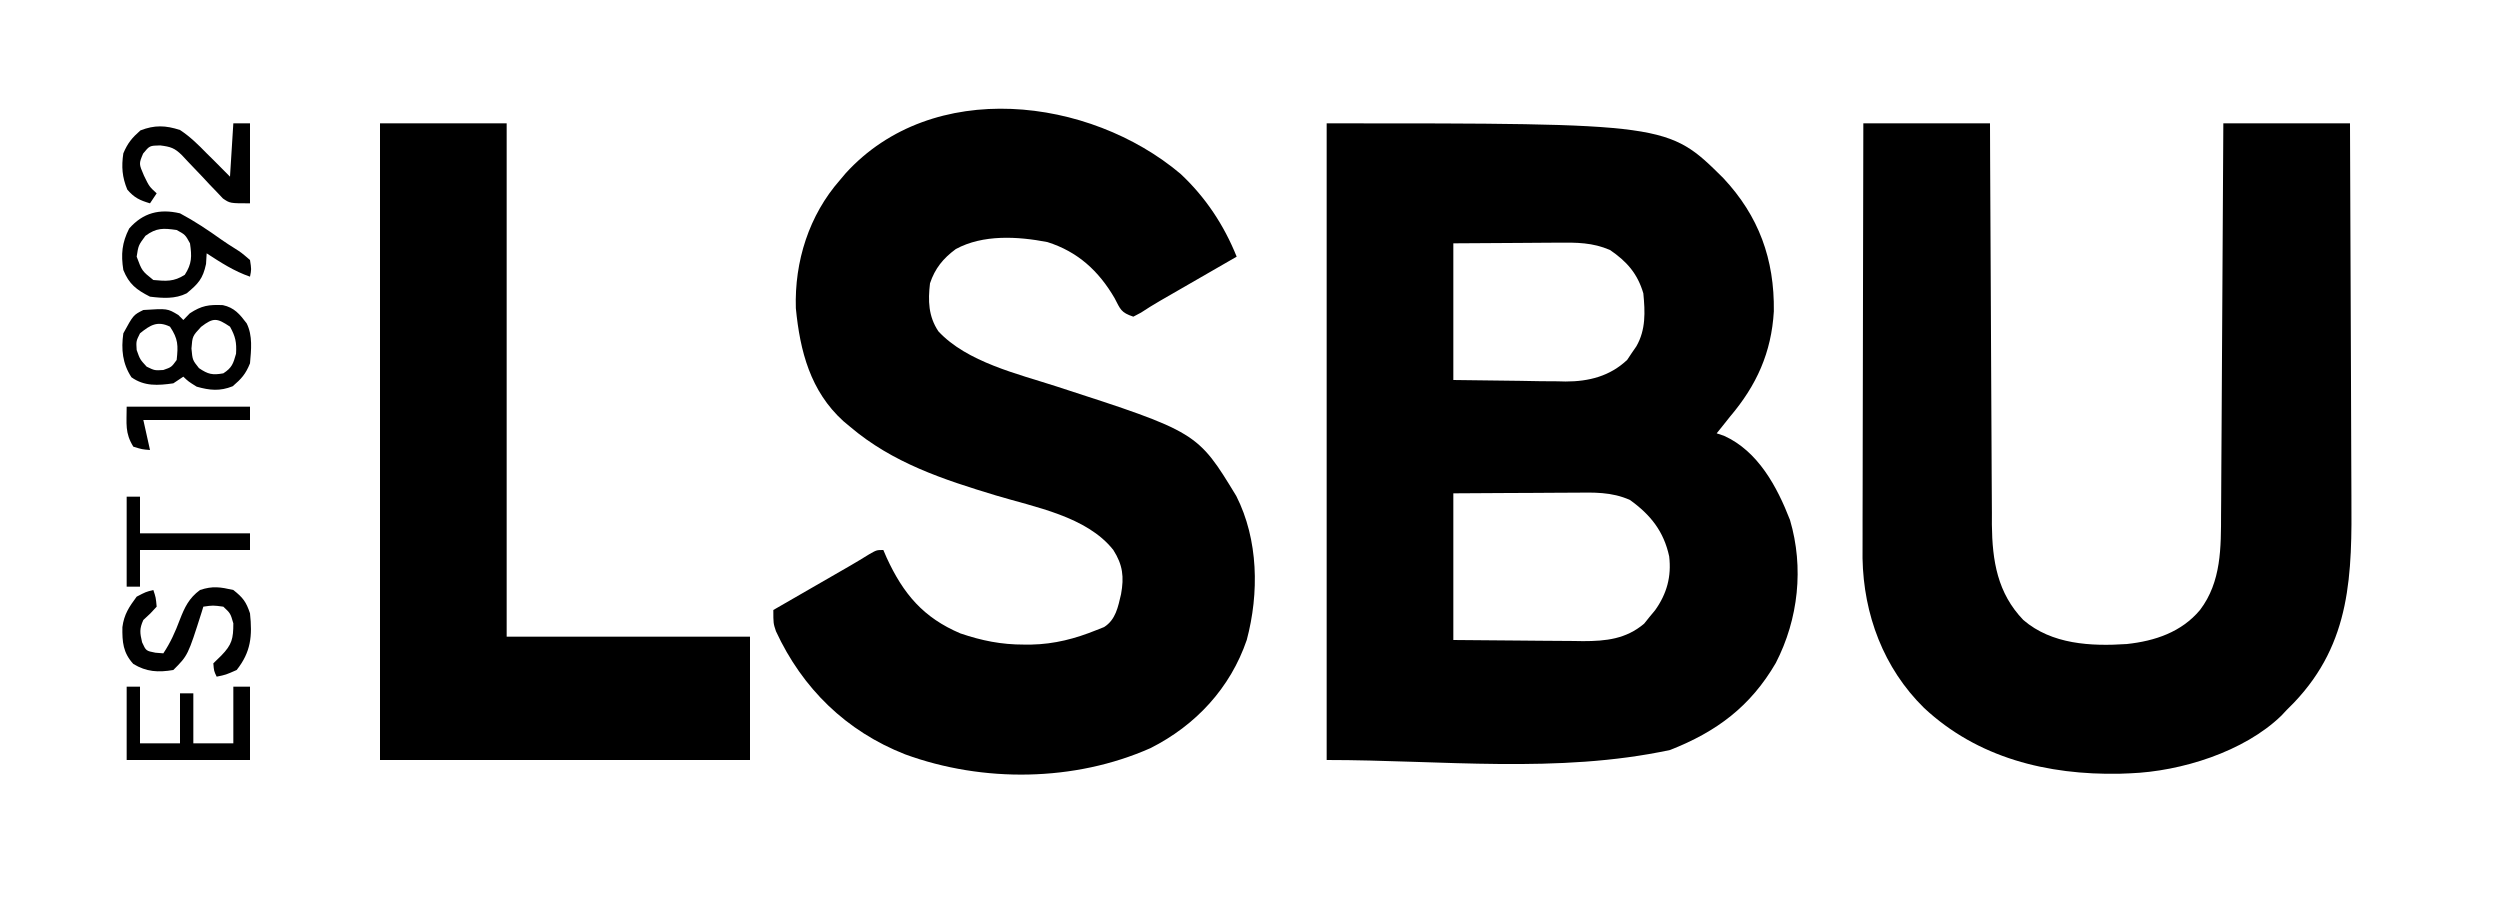
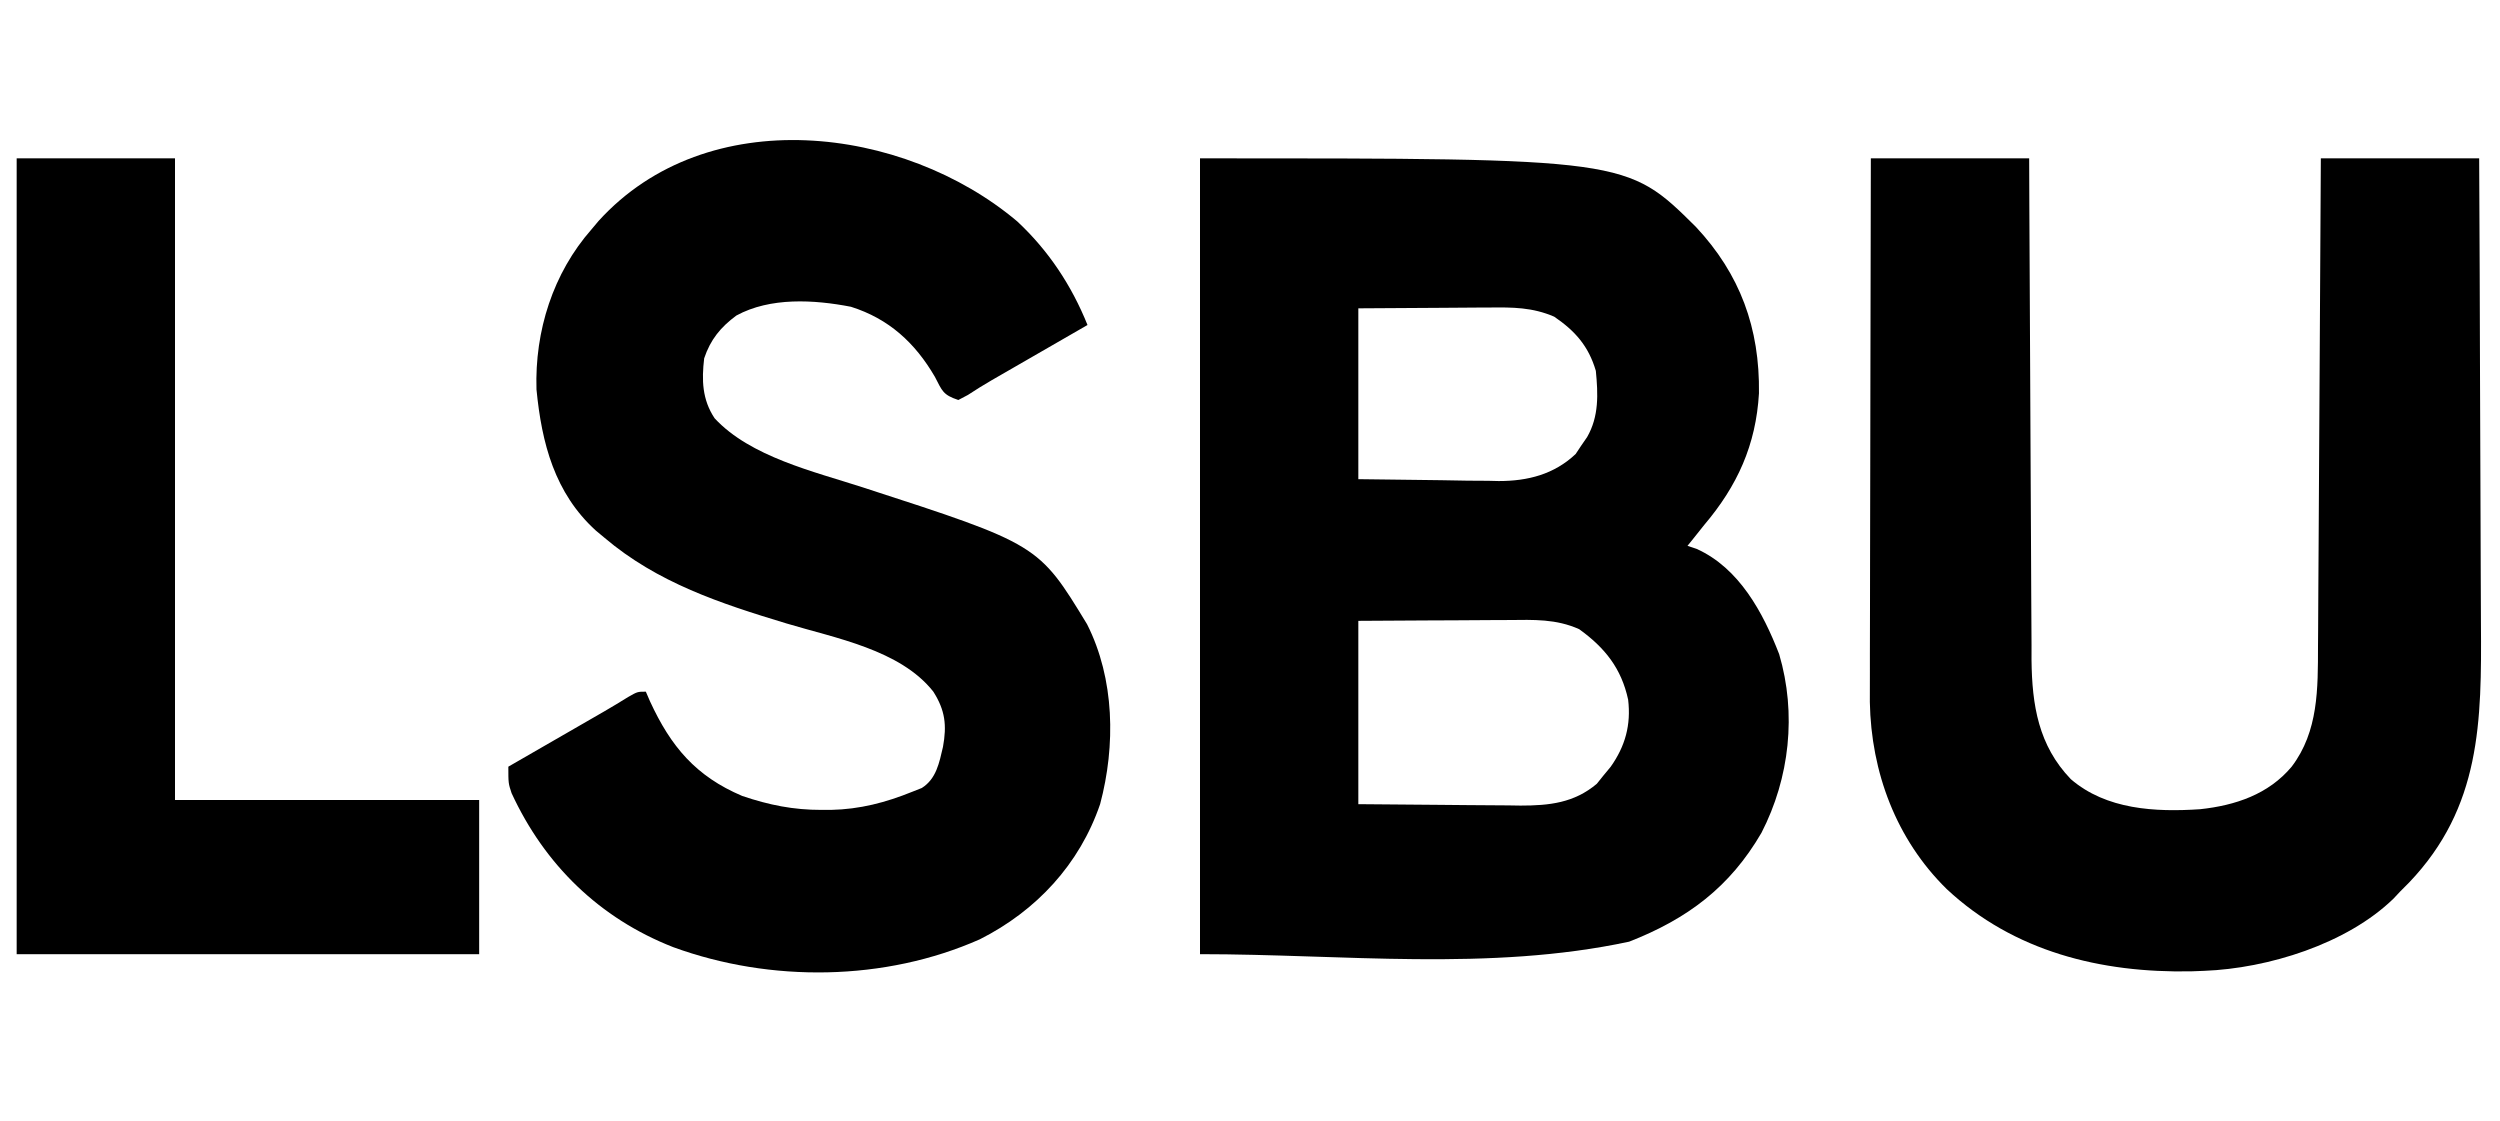
- <svg xmlns="http://www.w3.org/2000/svg" version="1.1" width="750" height="269">
-   <path d="M0 0 C102.416 0 102.416 0 119 16.438 C129.636 27.8 134.365 40.753 134.152 56.395 C133.427 68.801 128.962 78.616 121 88 C120.196 89.011 119.391 90.021 118.562 91.062 C118.047 91.702 117.531 92.341 117 93 C118.087 93.364 118.087 93.364 119.195 93.734 C129.424 98.35 135.126 109.016 139 119 C143.208 133.264 141.531 148.709 134.75 161.875 C127.168 174.919 116.995 182.524 103 188 C69.415 195.197 34.348 191 0 191 C0 127.97 0 64.94 0 0 Z M38 36 C38 49.53 38 63.06 38 77 C47.869 77.124 47.869 77.124 57.938 77.25 C61.025 77.305 61.025 77.305 64.176 77.36 C65.834 77.372 67.493 77.382 69.152 77.391 C69.992 77.411 70.831 77.432 71.695 77.453 C78.666 77.457 84.979 75.851 90.156 70.965 C90.821 69.961 90.821 69.961 91.5 68.938 C91.964 68.266 92.428 67.594 92.906 66.902 C95.774 61.914 95.542 56.581 95 51 C93.258 45.076 90.038 41.426 85 38 C79.769 35.744 75.035 35.738 69.445 35.805 C68.245 35.808 68.245 35.808 67.021 35.811 C64.056 35.821 61.09 35.849 58.125 35.875 C51.484 35.916 44.843 35.958 38 36 Z M38 111 C38 125.52 38 140.04 38 155 C44.547 155.069 51.094 155.129 57.641 155.165 C59.866 155.18 62.091 155.2 64.316 155.226 C67.523 155.263 70.73 155.28 73.938 155.293 C74.924 155.308 75.911 155.324 76.928 155.34 C83.79 155.342 89.804 154.711 95.242 150.098 C95.781 149.426 96.32 148.754 96.875 148.062 C97.429 147.393 97.984 146.724 98.555 146.035 C102.063 141.095 103.468 135.97 102.754 129.914 C101.133 122.427 97.203 117.466 91 113 C85.452 110.512 80.092 110.743 74.133 110.805 C73.098 110.808 72.063 110.81 70.997 110.813 C67.706 110.824 64.416 110.85 61.125 110.875 C58.888 110.885 56.651 110.894 54.414 110.902 C48.943 110.923 43.472 110.962 38 111 Z " fill="#000000" transform="translate(398,37)" />
-   <path d="M0 0 C12.54 0 25.08 0 38 0 C38.015 3.88 38.029 7.761 38.044 11.759 C38.095 24.599 38.161 37.44 38.236 50.28 C38.281 58.063 38.32 65.845 38.346 73.628 C38.369 80.416 38.403 87.203 38.449 93.991 C38.473 97.581 38.491 101.171 38.498 104.761 C38.505 108.78 38.535 112.799 38.568 116.818 C38.566 117.994 38.565 119.17 38.563 120.381 C38.686 131.272 40.228 140.922 48 149 C56.509 156.322 68.267 156.932 79.022 156.211 C87.477 155.308 95.446 152.64 101 146 C107.437 137.525 107.3 127.254 107.319 117.045 C107.329 115.775 107.339 114.506 107.349 113.198 C107.376 109.744 107.392 106.291 107.405 102.837 C107.42 99.217 107.447 95.598 107.473 91.978 C107.519 85.136 107.556 78.294 107.589 71.452 C107.628 63.658 107.677 55.863 107.727 48.069 C107.831 32.046 107.918 16.023 108 0 C120.54 0 133.08 0 146 0 C146.091 17.847 146.164 35.694 146.207 53.541 C146.228 61.829 146.256 70.118 146.302 78.406 C146.342 85.637 146.367 92.868 146.376 100.099 C146.382 103.922 146.394 107.744 146.423 111.566 C146.597 135.178 146.44 155.723 129.195 173.793 C128.471 174.521 127.746 175.25 127 176 C126.223 176.83 126.223 176.83 125.43 177.676 C114.212 188.57 95.276 194.416 80 195 C78.956 195.04 77.912 195.08 76.836 195.121 C55.229 195.528 34.302 190.4 18.214 175.378 C6.062 163.448 0.063 147.317 -0.241 130.476 C-0.246 128.042 -0.241 125.609 -0.227 123.175 C-0.226 121.824 -0.227 120.472 -0.228 119.121 C-0.229 115.487 -0.217 111.854 -0.203 108.22 C-0.19 104.41 -0.189 100.6 -0.187 96.789 C-0.181 89.59 -0.164 82.39 -0.144 75.19 C-0.122 66.987 -0.111 58.784 -0.101 50.581 C-0.08 33.72 -0.043 16.86 0 0 Z " fill="#000000" transform="translate(559,37)" />
-   <path d="M0 0 C7.495 6.981 13.064 15.388 16.875 24.875 C16.114 25.314 15.352 25.752 14.568 26.204 C11.725 27.842 8.883 29.48 6.041 31.119 C4.814 31.826 3.588 32.533 2.361 33.24 C0.59 34.26 -1.179 35.28 -2.949 36.301 C-4.012 36.913 -5.075 37.526 -6.171 38.157 C-8.087 39.272 -9.975 40.437 -11.823 41.661 C-12.583 42.062 -13.342 42.462 -14.125 42.875 C-17.856 41.631 -17.978 40.705 -19.75 37.312 C-24.501 29.153 -30.798 23.371 -39.898 20.5 C-48.777 18.78 -59.254 18.167 -67.391 22.598 C-71.159 25.373 -73.626 28.378 -75.125 32.875 C-75.739 38.067 -75.618 42.757 -72.621 47.258 C-64.068 56.503 -48.733 60.055 -37.127 63.819 C5.11 77.52 5.11 77.52 16.766 96.684 C23.405 109.798 23.645 125.831 19.906 139.852 C14.978 154.3 4.585 165.476 -8.969 172.309 C-31.744 182.408 -59.207 182.719 -82.562 174.188 C-100.265 167.251 -113.409 154.404 -121.344 137.238 C-122.125 134.875 -122.125 134.875 -122.125 130.875 C-120.983 130.217 -120.983 130.217 -119.818 129.546 C-116.975 127.908 -114.133 126.27 -111.291 124.631 C-110.064 123.924 -108.838 123.217 -107.611 122.51 C-105.84 121.49 -104.071 120.47 -102.301 119.449 C-100.706 118.53 -100.706 118.53 -99.079 117.593 C-97.157 116.475 -95.25 115.329 -93.364 114.152 C-91.125 112.875 -91.125 112.875 -89.125 112.875 C-88.796 113.637 -88.468 114.399 -88.129 115.184 C-83.116 126.065 -77.136 133.172 -65.996 137.902 C-59.556 140.084 -53.711 141.264 -46.938 141.25 C-46.206 141.25 -45.474 141.25 -44.72 141.25 C-37.776 141.106 -31.561 139.488 -25.125 136.875 C-24.389 136.584 -23.653 136.292 -22.895 135.992 C-19.411 133.793 -18.709 129.956 -17.812 126.125 C-16.867 120.94 -17.28 117.346 -20.125 112.875 C-28.069 102.786 -43.742 100.014 -55.375 96.5 C-71.196 91.714 -86.355 86.745 -99.125 75.875 C-99.788 75.323 -100.45 74.772 -101.133 74.203 C-111.004 65.23 -114.118 53.246 -115.371 40.34 C-115.804 26.307 -111.422 12.437 -102.125 1.875 C-101.575 1.22 -101.024 0.565 -100.457 -0.109 C-74.365 -28.817 -27.317 -23.017 0 0 Z " fill="#000000" transform="translate(354.125,52.125)" />
-   <path d="M0 0 C12.54 0 25.08 0 38 0 C38 50.82 38 101.64 38 154 C62.09 154 86.18 154 111 154 C111 166.21 111 178.42 111 191 C74.37 191 37.74 191 0 191 C0 127.97 0 64.94 0 0 Z " fill="#000000" transform="translate(114,37)" />
-   <path d="M0 0 C3.467 0.747 5.066 2.722 7.156 5.465 C9.001 9.154 8.506 13.429 8.156 17.465 C6.847 20.703 5.598 22.086 2.969 24.34 C-0.88 25.879 -3.889 25.579 -7.844 24.465 C-10.344 22.902 -10.344 22.902 -11.844 21.465 C-12.834 22.125 -13.824 22.785 -14.844 23.465 C-19.466 24.129 -23.524 24.398 -27.406 21.652 C-30.113 17.533 -30.524 13.275 -29.844 8.465 C-26.844 2.965 -26.844 2.965 -23.844 1.465 C-16.62 0.999 -16.62 0.999 -13.344 2.965 C-12.849 3.46 -12.354 3.955 -11.844 4.465 C-11.204 3.805 -10.565 3.145 -9.906 2.465 C-6.316 0.12 -4.203 -0.175 0 0 Z M-6.531 6.527 C-9.118 9.322 -9.118 9.322 -9.406 13.027 C-9.094 16.475 -9.094 16.475 -7.156 18.902 C-4.394 20.769 -3.111 21.051 0.156 20.465 C2.741 18.803 3.128 17.565 3.969 14.59 C4.173 11.18 3.805 9.433 2.156 6.465 C-1.749 3.861 -2.785 3.652 -6.531 6.527 Z M-24.844 8.465 C-26.014 10.814 -26.014 10.814 -25.844 13.465 C-24.851 16.286 -24.851 16.286 -22.844 18.465 C-20.45 19.627 -20.45 19.627 -17.844 19.465 C-15.402 18.613 -15.402 18.613 -13.844 16.465 C-13.375 12.086 -13.374 10.169 -15.844 6.465 C-19.602 4.65 -21.745 5.952 -24.844 8.465 Z " fill="#000000" transform="translate(66.84375,91.53516)" />
-   <path d="M0 0 C2.869 2.265 3.839 3.517 5 7 C5.724 13.787 5.293 18.578 1 24 C-2.25 25.438 -2.25 25.438 -5 26 C-5.812 24.312 -5.812 24.312 -6 22 C-5.216 21.237 -4.433 20.474 -3.625 19.688 C-0.387 16.372 0 14.587 0 10 C-0.866 6.998 -0.866 6.998 -3 5 C-6.126 4.583 -6.126 4.583 -9 5 C-9.17 5.557 -9.34 6.114 -9.516 6.688 C-13.624 19.624 -13.624 19.624 -18 24 C-22.537 24.767 -26.045 24.577 -30 22.188 C-33.093 18.805 -33.348 15.638 -33.281 11.133 C-32.778 7.316 -31.293 5.098 -29 2 C-26.25 0.562 -26.25 0.562 -24 0 C-23.25 2.25 -23.25 2.25 -23 5 C-24.875 7.062 -24.875 7.062 -27 9 C-28.2 11.657 -28.041 12.822 -27.375 15.688 C-26.194 18.261 -26.194 18.261 -23.375 18.812 C-22.199 18.905 -22.199 18.905 -21 19 C-18.849 15.773 -17.413 12.55 -16.062 8.938 C-14.592 5.167 -13.334 2.474 -10 0 C-6.194 -1.269 -3.894 -0.888 0 0 Z " fill="#000000" transform="translate(70,177)" />
-   <path d="M0 0 C4.383 2.33 8.405 5.019 12.439 7.902 C13.748 8.823 15.097 9.686 16.453 10.535 C18.375 11.75 18.375 11.75 21 14 C21.438 16.812 21.438 16.812 21 19 C16.224 17.358 12.206 14.735 8 12 C7.907 13.578 7.907 13.578 7.812 15.188 C6.859 19.663 5.47 21.123 2 24 C-1.472 25.736 -5.204 25.466 -9 25 C-13.1 22.913 -15.285 21.236 -17 17 C-17.737 12.29 -17.422 8.83 -15.25 4.562 C-11.094 -0.171 -6.156 -1.443 0 0 Z M-10.375 6.75 C-12.482 9.61 -12.482 9.61 -13 13 C-11.405 17.286 -11.405 17.286 -8 20 C-4.164 20.355 -1.854 20.547 1.438 18.438 C3.604 15.058 3.563 12.94 3 9 C1.583 6.417 1.583 6.417 -1 5 C-5.021 4.426 -7.064 4.31 -10.375 6.75 Z " fill="#000000" transform="translate(54,64)" />
-   <path d="M0 0 C1.32 0 2.64 0 4 0 C4 5.61 4 11.22 4 17 C7.96 17 11.92 17 16 17 C16 12.05 16 7.1 16 2 C17.32 2 18.64 2 20 2 C20 6.95 20 11.9 20 17 C23.96 17 27.92 17 32 17 C32 11.39 32 5.78 32 0 C33.65 0 35.3 0 37 0 C37 7.26 37 14.52 37 22 C24.79 22 12.58 22 0 22 C0 14.74 0 7.48 0 0 Z " fill="#000000" transform="translate(38,206)" />
-   <path d="M0 0 C1.65 0 3.3 0 5 0 C5 7.92 5 15.84 5 24 C-1 24 -1 24 -3.118 22.547 C-3.744 21.883 -4.37 21.219 -5.016 20.535 C-5.709 19.818 -6.403 19.1 -7.117 18.361 C-7.821 17.603 -8.525 16.844 -9.25 16.062 C-10.67 14.572 -12.092 13.084 -13.516 11.598 C-14.448 10.6 -14.448 10.6 -15.399 9.582 C-17.625 7.383 -18.796 7.026 -21.938 6.625 C-25.119 6.695 -25.119 6.695 -27.062 9.062 C-28.354 12.126 -28.354 12.126 -26.812 15.688 C-25.219 18.969 -25.219 18.969 -23 21 C-23.66 21.99 -24.32 22.98 -25 24 C-28.057 23.091 -29.723 22.325 -31.812 19.875 C-33.366 16.114 -33.594 13.014 -33 9 C-31.693 5.904 -30.382 4.337 -27.875 2.125 C-23.648 0.471 -20.309 0.585 -16 2 C-12.967 3.996 -10.522 6.401 -8 9 C-6.983 10 -6.983 10 -5.945 11.02 C-4.279 12.662 -2.637 14.329 -1 16 C-0.67 10.72 -0.34 5.44 0 0 Z " fill="#000000" transform="translate(70,37)" />
-   <path d="M0 0 C1.32 0 2.64 0 4 0 C4 3.63 4 7.26 4 11 C14.89 11 25.78 11 37 11 C37 12.65 37 14.3 37 16 C26.11 16 15.22 16 4 16 C4 19.63 4 23.26 4 27 C2.68 27 1.36 27 0 27 C0 18.09 0 9.18 0 0 Z " fill="#000000" transform="translate(38,149)" />
-   <path d="M0 0 C12.21 0 24.42 0 37 0 C37 1.32 37 2.64 37 4 C26.44 4 15.88 4 5 4 C5.66 6.97 6.32 9.94 7 13 C4.625 12.812 4.625 12.812 2 12 C-0.565 7.847 0 5.193 0 0 Z " fill="#000000" transform="translate(38,122)" />
+ <svg xmlns="http://www.w3.org/2000/svg" width="600" height="269" version="1.1">
+   <g>
+     <path id="svg_1" fill="#000000" d="m288,38c102.416,0 102.416,0 119,16.438c10.636,11.362 15.365,24.316 15.152,39.957c-0.725,12.406 -5.191,22.221 -13.152,31.605c-0.804,1.011 -1.609,2.021 -2.438,3.062c-0.516,0.639 -1.031,1.279 -1.562,1.938c1.087,0.364 1.087,0.364 2.195,0.734c10.228,4.616 15.931,15.281 19.805,25.266c4.208,14.264 2.531,29.709 -4.25,42.875c-7.582,13.044 -17.755,20.649 -31.75,26.125c-33.585,7.197 -68.652,3 -103,3c0,-63.03 0,-126.06 0,-191zm38,36c0,13.53 0,27.06 0,41c9.869,0.124 9.869,0.124 19.938,0.25c3.088,0.055 3.088,0.055 6.238,0.11c1.659,0.012 3.318,0.022 4.977,0.03c0.839,0.02 1.678,0.041 2.543,0.062c6.97,0.004 13.284,-1.602 18.461,-6.488c0.665,-1.004 0.665,-1.004 1.344,-2.027c0.464,-0.672 0.928,-1.343 1.406,-2.035c2.868,-4.988 2.636,-10.321 2.094,-15.902c-1.742,-5.924 -4.962,-9.574 -10,-13c-5.231,-2.256 -9.965,-2.262 -15.555,-2.195c-1.2,0.003 -1.2,0.003 -2.424,0.006c-2.965,0.01 -5.931,0.038 -8.896,0.064c-6.641,0.041 -13.283,0.083 -20.125,0.125zm0,75c0,14.52 0,29.04 0,44c6.547,0.069 13.094,0.129 19.641,0.165c2.225,0.015 4.45,0.035 6.675,0.062c3.207,0.037 6.414,0.053 9.622,0.067c0.987,0.015 1.974,0.031 2.99,0.047c6.862,0.002 12.877,-0.629 18.314,-5.242c0.539,-0.672 1.078,-1.343 1.633,-2.035c0.554,-0.669 1.109,-1.338 1.68,-2.027c3.508,-4.94 4.914,-10.065 4.199,-16.121c-1.621,-7.487 -5.551,-12.448 -11.754,-16.914c-5.548,-2.488 -10.908,-2.257 -16.867,-2.195c-1.035,0.003 -2.069,0.006 -3.136,0.009c-3.291,0.011 -6.581,0.036 -9.872,0.062c-2.237,0.01 -4.474,0.019 -6.711,0.027c-5.472,0.02 -10.942,0.059 -16.414,0.098z" />
+     <path id="svg_2" fill="#000000" d="m449,38c12.54,0 25.08,0 38,0c0.015,3.88 0.029,7.761 0.044,11.759c0.05,12.84 0.117,25.681 0.192,38.521c0.045,7.783 0.084,15.566 0.111,23.348c0.023,6.788 0.057,13.575 0.102,20.363c0.024,3.59 0.043,7.18 0.049,10.771c0.007,4.019 0.038,8.037 0.07,12.056c-0.001,1.176 -0.003,2.352 -0.004,3.564c0.123,10.89 1.665,20.54 9.437,28.619c8.509,7.322 20.267,7.932 31.022,7.211c8.455,-0.904 16.424,-3.572 21.978,-10.211c6.437,-8.475 6.3,-18.746 6.319,-28.955c0.01,-1.269 0.02,-2.539 0.03,-3.846c0.027,-3.454 0.042,-6.908 0.055,-10.362c0.016,-3.62 0.042,-7.239 0.068,-10.858c0.047,-6.842 0.083,-13.684 0.117,-20.526c0.038,-7.795 0.088,-15.589 0.138,-23.383c0.103,-16.023 0.191,-32.046 0.273,-48.069c12.54,0 25.08,0 38,0c0.091,17.847 0.164,35.694 0.207,53.541c0.021,8.288 0.049,16.576 0.095,24.865c0.04,7.231 0.066,14.462 0.075,21.693c0.005,3.822 0.017,7.645 0.047,11.467c0.174,23.612 0.017,44.157 -17.228,62.227c-0.724,0.728 -1.449,1.457 -2.195,2.207c-0.777,0.83 -0.777,0.83 -1.57,1.676c-11.218,10.895 -30.153,16.741 -45.43,17.324c-1.044,0.04 -2.088,0.08 -3.164,0.121c-21.606,0.407 -42.534,-4.721 -58.622,-19.743c-12.152,-11.93 -18.151,-28.061 -18.454,-44.902c-0.006,-2.434 -0.001,-4.867 0.013,-7.301c0.001,-1.351 0,-2.703 -0.001,-4.054c-0.001,-3.634 0.011,-7.267 0.025,-10.901c0.013,-3.81 0.014,-7.621 0.016,-11.431c0.006,-7.2 0.023,-14.399 0.043,-21.599c0.022,-8.203 0.033,-16.406 0.043,-24.61c0.021,-16.86 0.058,-33.72 0.101,-50.581z" />
+     <path id="svg_3" fill="#000000" d="m244.125,53.125c7.495,6.981 13.064,15.388 16.875,24.875c-0.761,0.439 -1.523,0.877 -2.307,1.329c-2.842,1.638 -5.684,3.276 -8.526,4.915c-1.227,0.707 -2.454,1.414 -3.681,2.121c-1.77,1.02 -3.54,2.04 -5.31,3.061c-1.063,0.613 -2.126,1.225 -3.221,1.857c-1.916,1.114 -3.804,2.28 -5.653,3.503c-0.759,0.401 -1.519,0.801 -2.302,1.214c-3.731,-1.244 -3.853,-2.17 -5.625,-5.562c-4.751,-8.16 -11.048,-13.941 -20.148,-16.812c-8.878,-1.72 -19.355,-2.333 -27.492,2.098c-3.768,2.775 -6.235,5.781 -7.734,10.277c-0.614,5.192 -0.493,9.882 2.504,14.383c8.553,9.245 23.888,12.798 35.494,16.561c42.237,13.701 42.237,13.701 53.893,32.864c6.639,13.115 6.879,29.147 3.141,43.168c-4.928,14.448 -15.321,25.624 -28.875,32.457c-22.775,10.099 -50.239,10.41 -73.594,1.879c-17.702,-6.936 -30.847,-19.783 -38.781,-36.949c-0.781,-2.363 -0.781,-2.363 -0.781,-6.363c1.142,-0.658 1.142,-0.658 2.307,-1.329c2.842,-1.638 5.684,-3.276 8.526,-4.915c1.227,-0.707 2.454,-1.414 3.681,-2.121c1.77,-1.02 3.54,-2.04 5.31,-3.061c1.595,-0.919 1.595,-0.919 3.221,-1.857c1.922,-1.118 3.829,-2.263 5.715,-3.441c2.239,-1.277 2.239,-1.277 4.239,-1.277c0.329,0.762 0.657,1.524 0.996,2.309c5.013,10.881 10.993,17.988 22.133,22.719c6.441,2.182 12.285,3.362 19.059,3.348c0.732,-0 1.464,-0 2.218,-0c6.944,-0.144 13.159,-1.762 19.595,-4.375c0.736,-0.291 1.472,-0.583 2.23,-0.883c3.484,-2.2 4.185,-6.036 5.082,-9.867c0.945,-5.185 0.533,-8.779 -2.312,-13.25c-7.944,-10.089 -23.617,-12.861 -35.25,-16.375c-15.821,-4.786 -30.98,-9.755 -43.75,-20.625c-0.663,-0.552 -1.325,-1.103 -2.008,-1.672c-9.871,-8.974 -12.985,-20.957 -14.238,-33.863c-0.433,-14.033 3.949,-27.903 13.246,-38.465c0.55,-0.655 1.101,-1.31 1.668,-1.984c26.093,-28.707 73.14,-22.908 100.457,0.109z" />
+     <path id="svg_4" fill="#000000" d="m4,38c12.54,0 25.08,0 38,0c0,50.82 0,101.64 0,154c24.09,0 48.18,0 73,0c0,12.21 0,24.42 0,37c-36.63,0 -73.26,0 -111,0c0,-63.03 0,-126.06 0,-191z" />
+   </g>
</svg>
